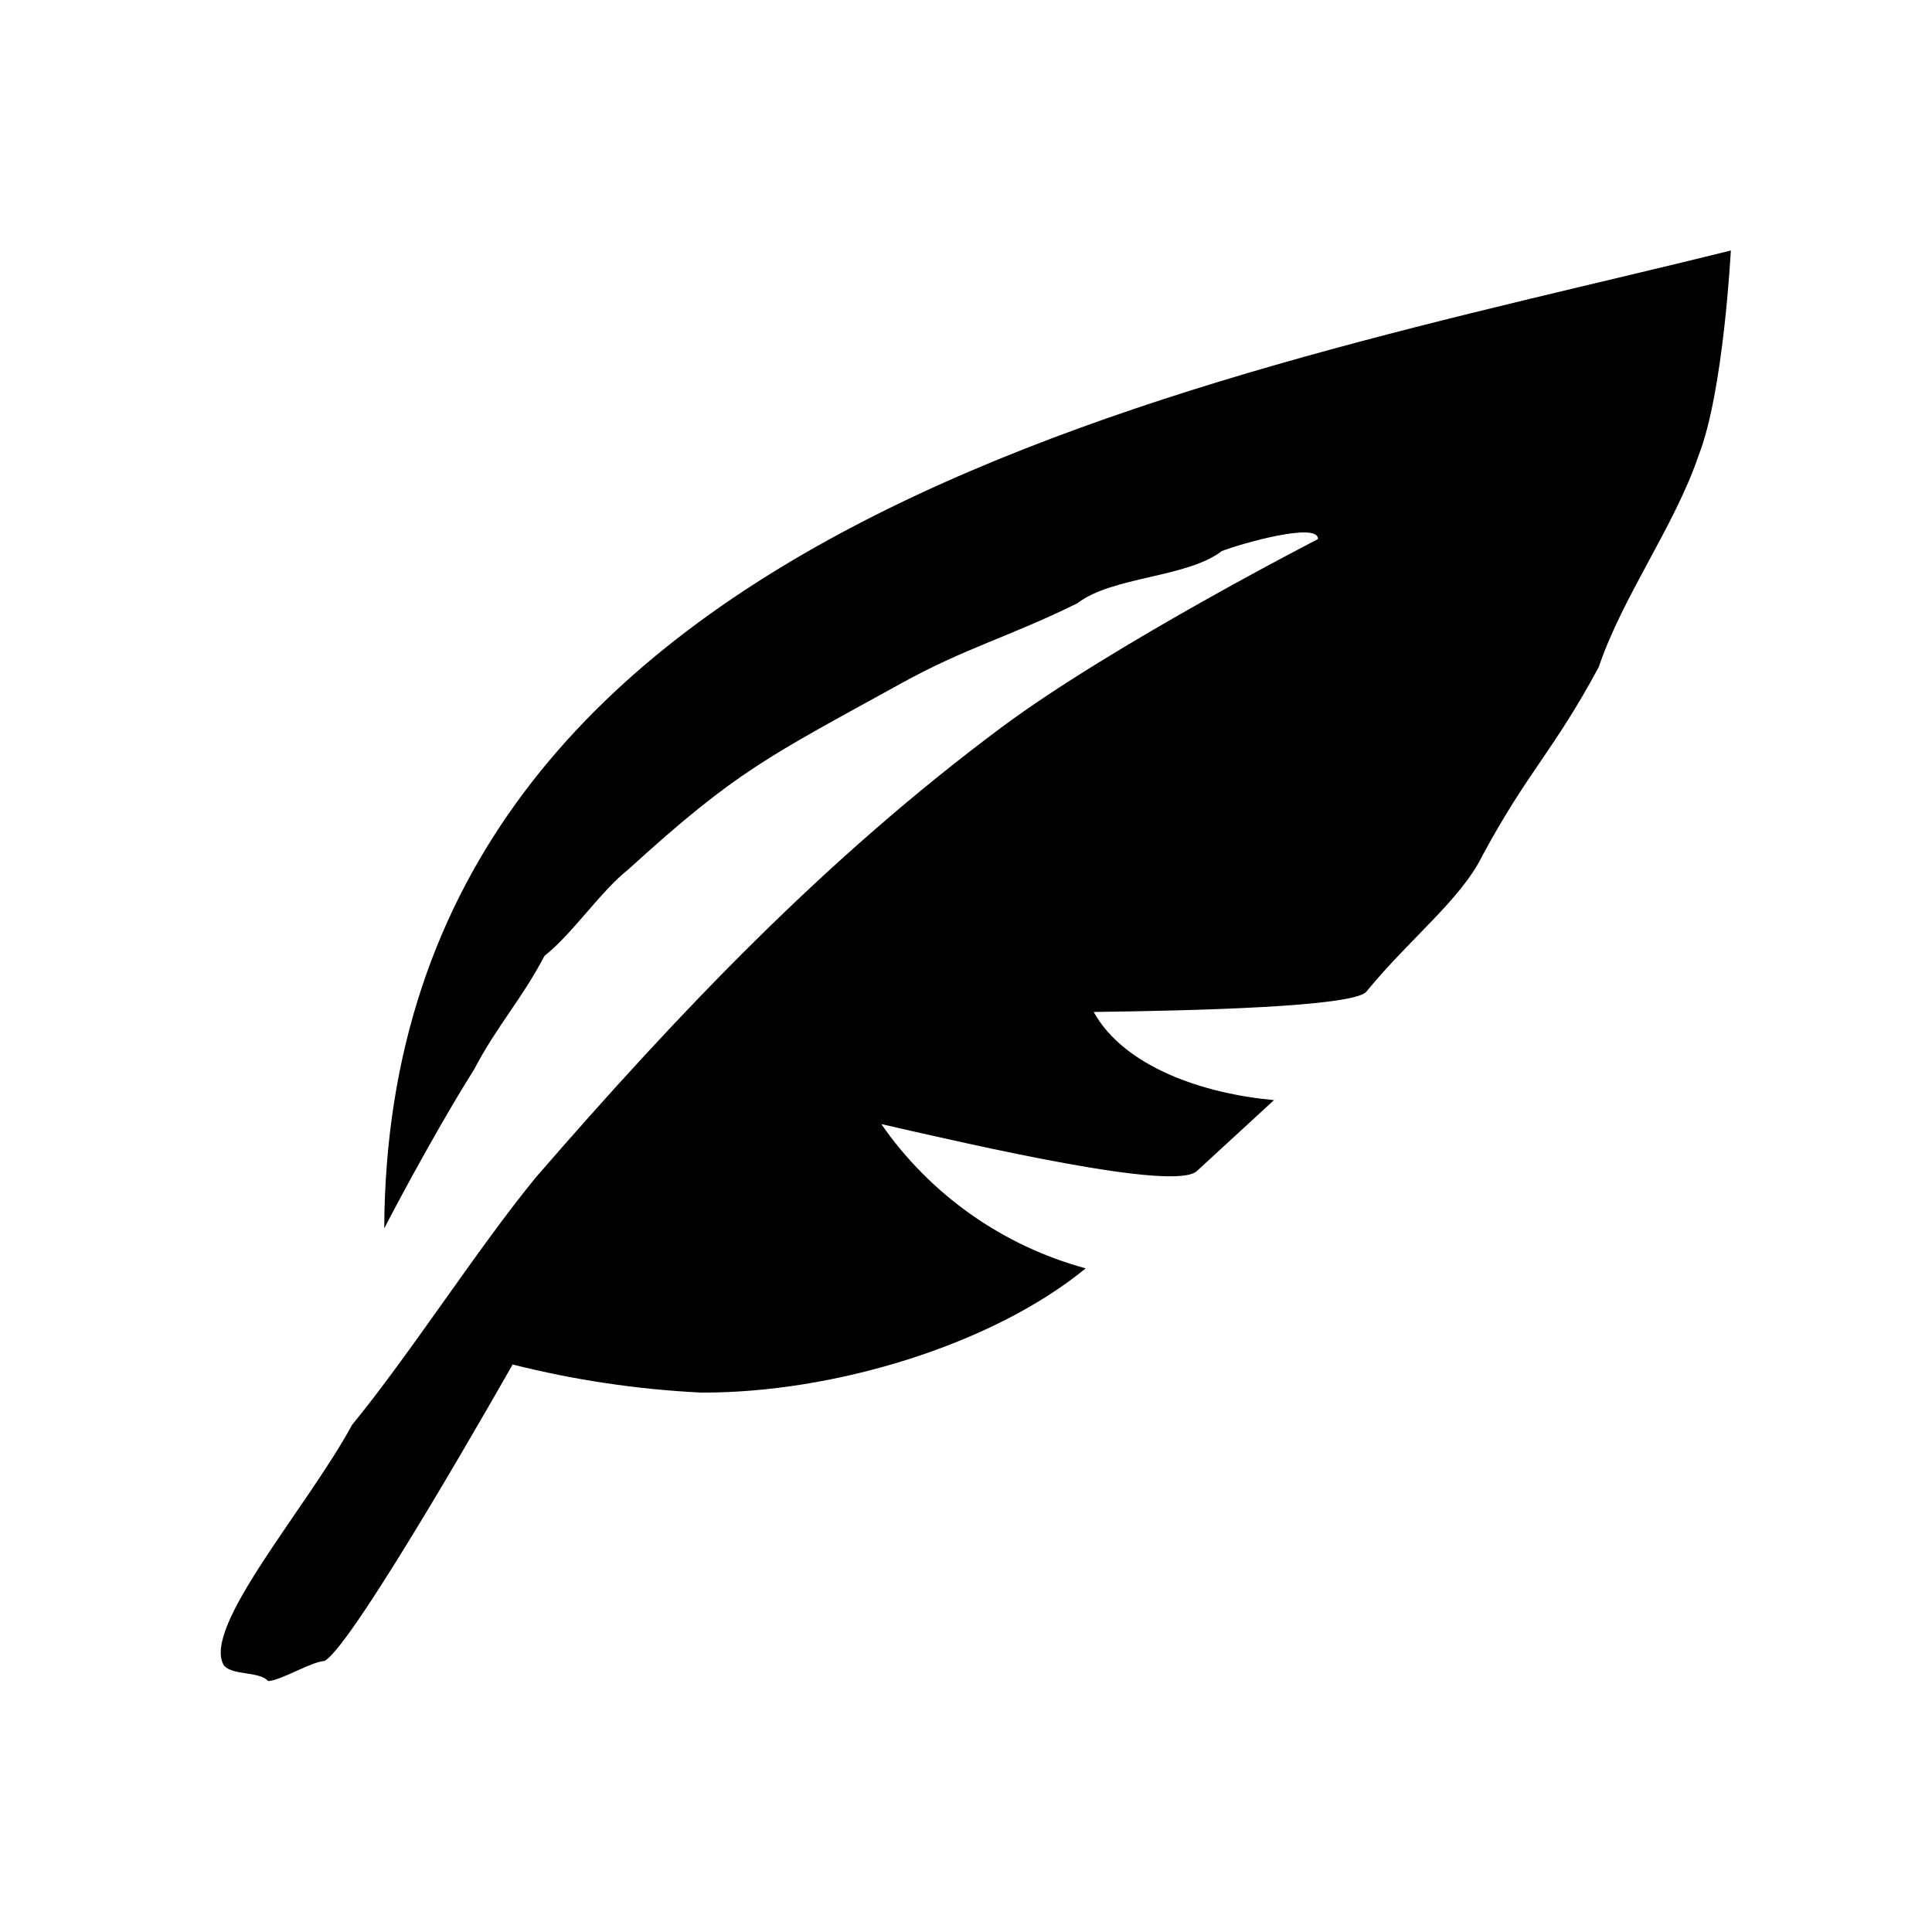
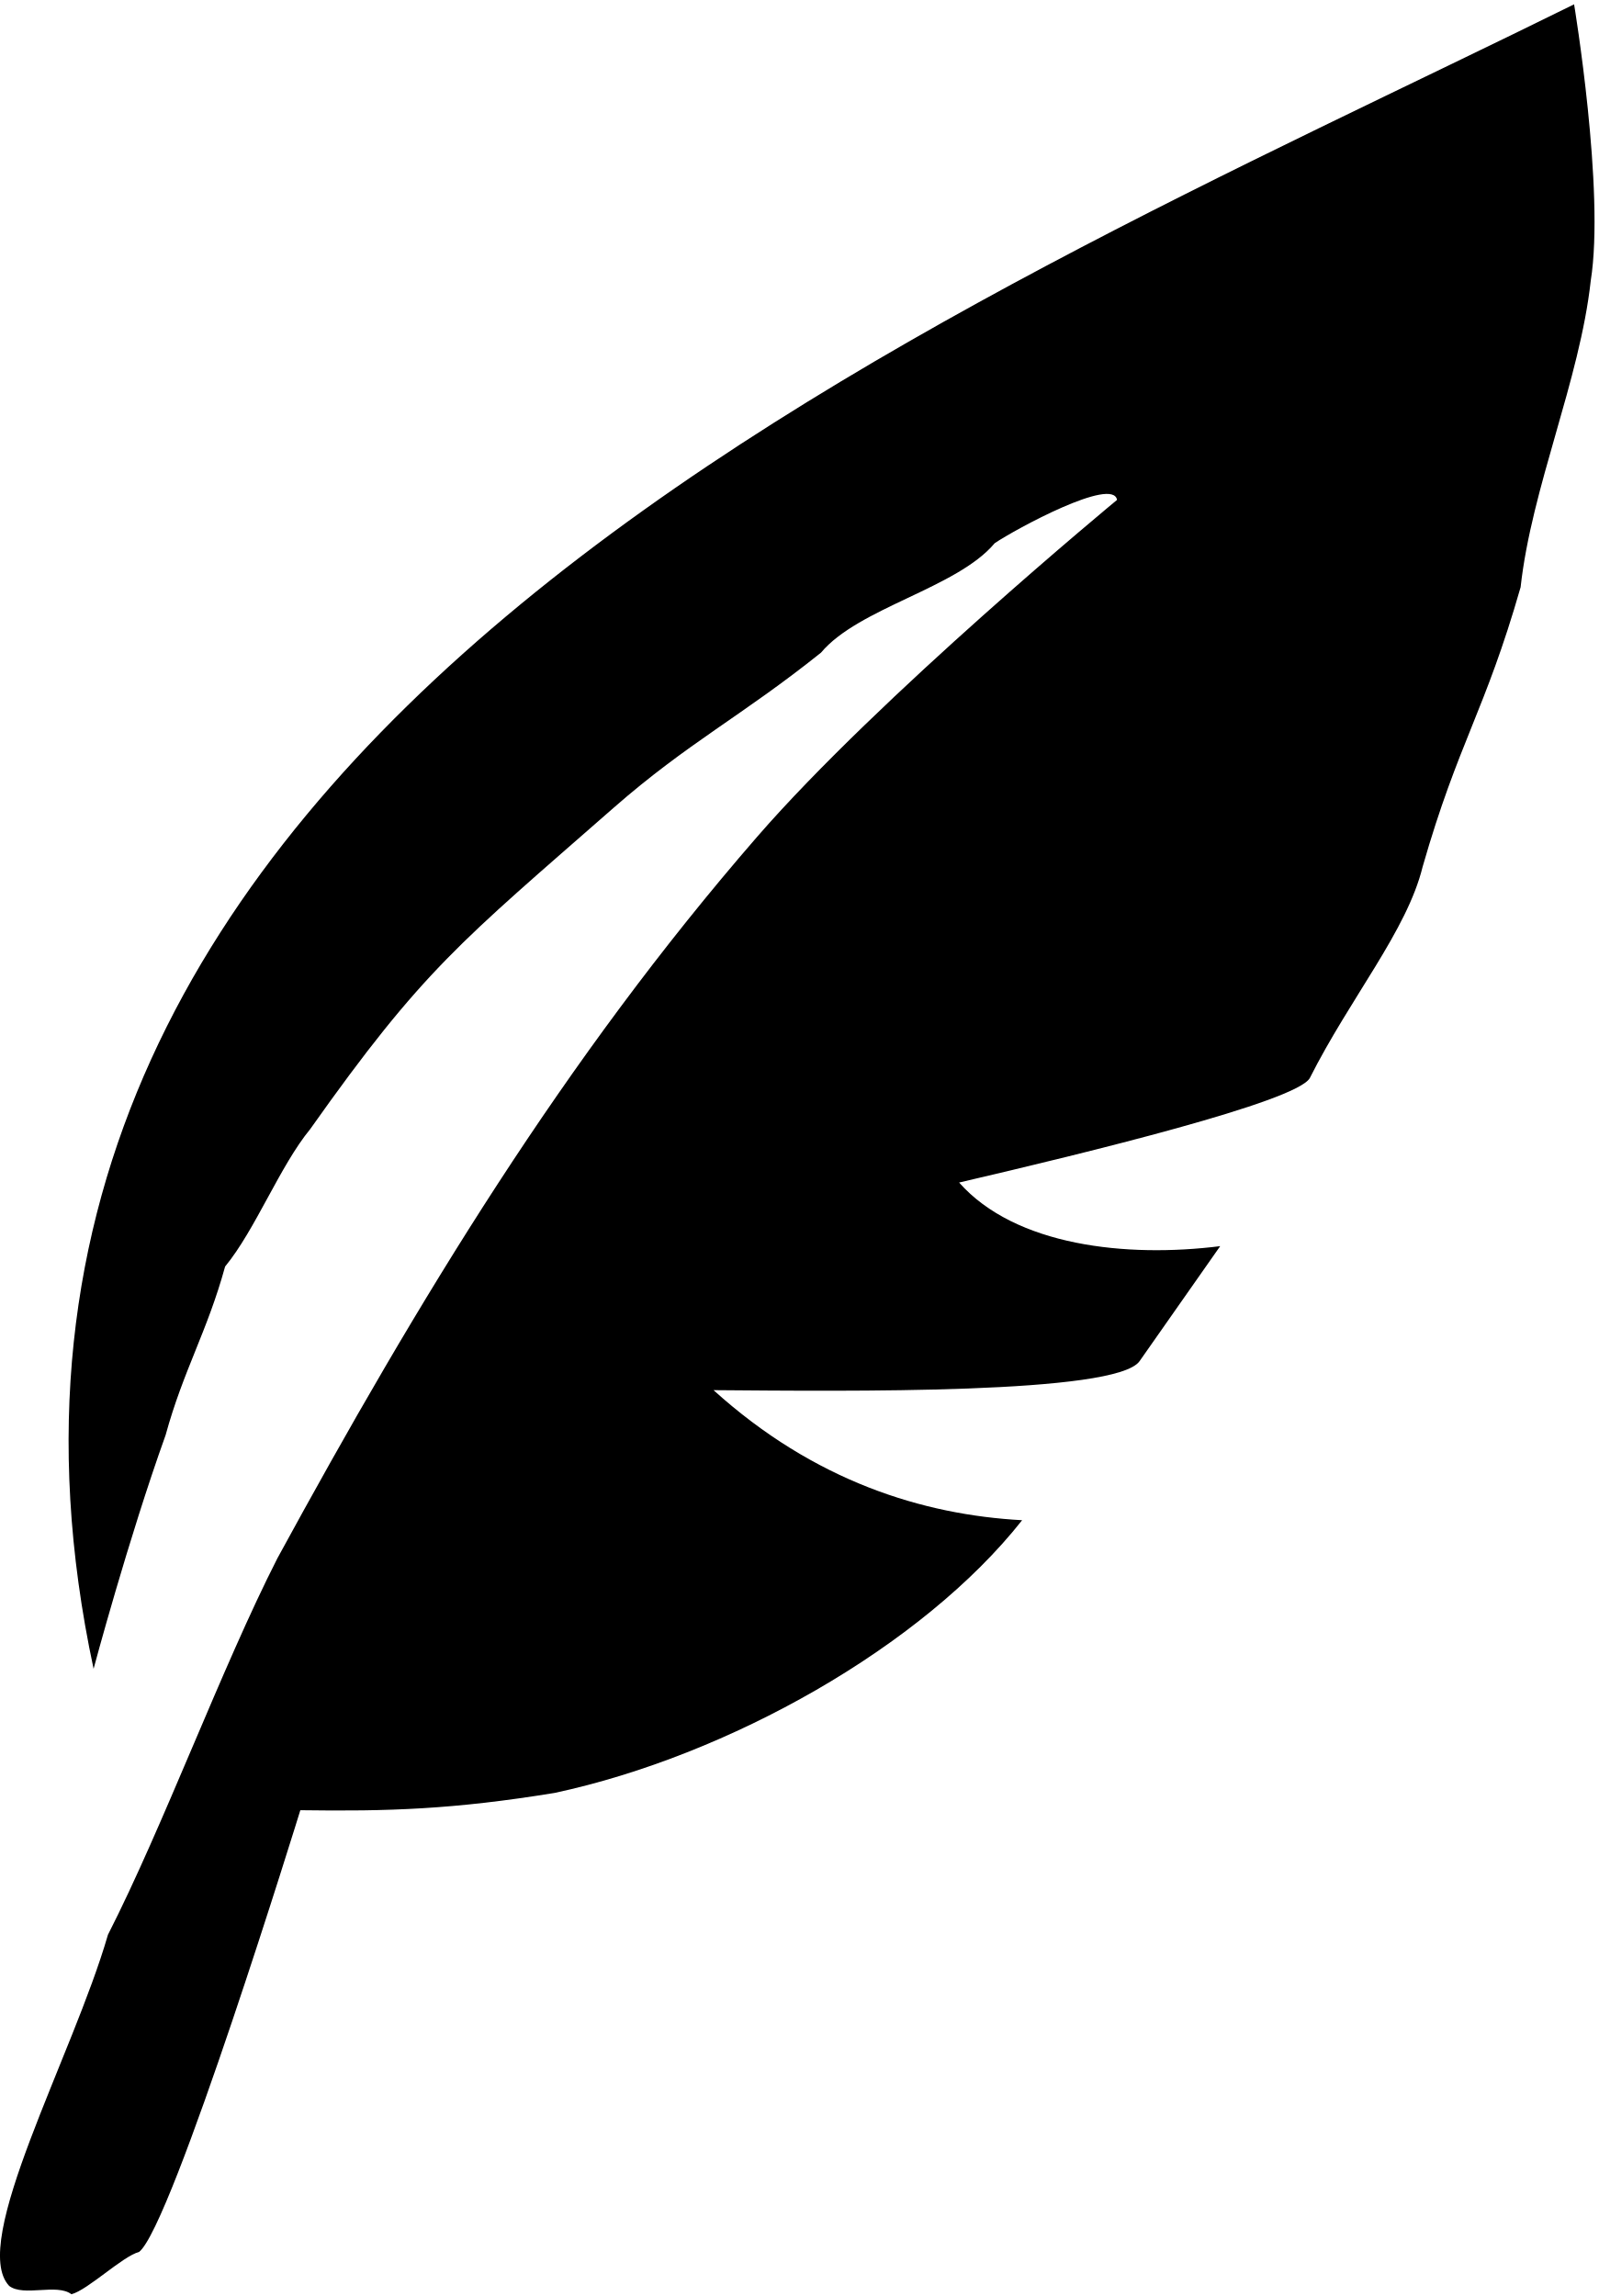
- <svg xmlns="http://www.w3.org/2000/svg" viewBox="0 0 24 24" width="24" height="24">
-   <path fill="#000000" fill-rule="evenodd" d="M 2.781 20.688 c -0.281 -0.469 1.034 -1.958 1.593 -2.988 c 0.722 -0.881 1.561 -2.195 2.284 -3.076 c 1.792 -2.065 3.591 -3.955 5.781 -5.587 c 1.386 -1.032 3.933 -2.34 3.933 -2.34 c 0.011 -0.222 -0.979 0.063 -1.195 0.149 c -0.431 0.332 -1.361 0.314 -1.792 0.647 c -0.843 0.417 -1.385 0.551 -2.19 0.996 c -1.652 0.911 -2.043 1.084 -3.386 2.308 c -0.348 0.274 -0.696 0.802 -1.045 1.077 c -0.291 0.554 -0.583 0.856 -0.874 1.41 c -0.548 0.873 -1.117 1.975 -1.117 1.975 c 0.043 -8.857 10.337 -10.561 16.728 -12.147 c 0 0 -0.09 1.752 -0.398 2.539 c -0.297 0.881 -0.947 1.757 -1.244 2.638 c -0.573 1.061 -0.871 1.279 -1.444 2.34 c -0.268 0.548 -0.913 1.04 -1.444 1.693 c -0.179 0.186 -2.153 0.233 -3.385 0.249 c 0.383 0.687 1.368 1.016 2.24 1.095 c -0.102 0.093 -0.511 0.471 -0.959 0.882 c -0.278 0.255 -2.712 -0.309 -3.919 -0.584 a 4.537 4.537 0 0 0 2.539 1.792 c -1.156 0.948 -3.129 1.551 -4.779 1.543 a 11.967 11.967 0 0 1 -2.34 -0.349 s -1.992 3.522 -2.34 3.684 c -0.156 0.006 -0.541 0.243 -0.697 0.249 C 3.22 20.758 2.889 20.817 2.781 20.688 Z" />
+ <svg xmlns="http://www.w3.org/2000/svg" width="298px" height="428px">
+   <path fill-rule="evenodd" fill="rgb(0, 0, 0)" d="M1.710,426.120 C-5.829,418.124 13.587,383.259 20.122,360.660 C30.509,340.270 41.315,310.880 51.703,290.490 C77.984,242.261 105.149,197.434 141.113,156.011 C163.871,129.799 208.219,93.188 208.219,93.188 C207.478,88.783 189.280,98.641 185.418,101.256 C178.397,109.639 160.057,113.280 153.036,121.662 C138.315,133.454 128.238,138.435 114.338,150.619 C85.836,175.600 78.901,180.677 57.825,210.477 C52.169,217.359 47.616,229.215 41.960,236.097 C38.631,248.229 34.196,255.393 30.867,267.525 C23.873,287.019 17.446,311.084 17.446,311.084 C-19.799,137.103 174.858,59.401 293.416,0.805 C293.416,0.805 299.194,35.570 296.520,52.336 C294.478,70.908 285.489,90.887 283.447,109.459 C276.770,132.738 271.859,138.299 265.182,161.578 C262.271,173.475 251.743,185.909 244.133,200.998 C241.444,205.409 202.892,214.824 178.781,220.441 C189.270,232.281 209.989,234.495 227.447,232.297 C225.850,234.553 219.440,243.729 212.420,253.734 C208.069,259.935 157.886,259.334 133.004,259.139 C151.805,276.132 172.036,282.379 190.529,283.385 C171.919,306.959 135.794,327.272 103.392,334.219 C84.545,337.298 72.304,337.678 55.983,337.444 C55.983,337.444 32.037,415.121 25.916,419.791 C22.875,420.574 16.351,426.889 13.311,427.672 C10.631,425.603 4.390,428.189 1.710,426.120 Z" />
</svg>
